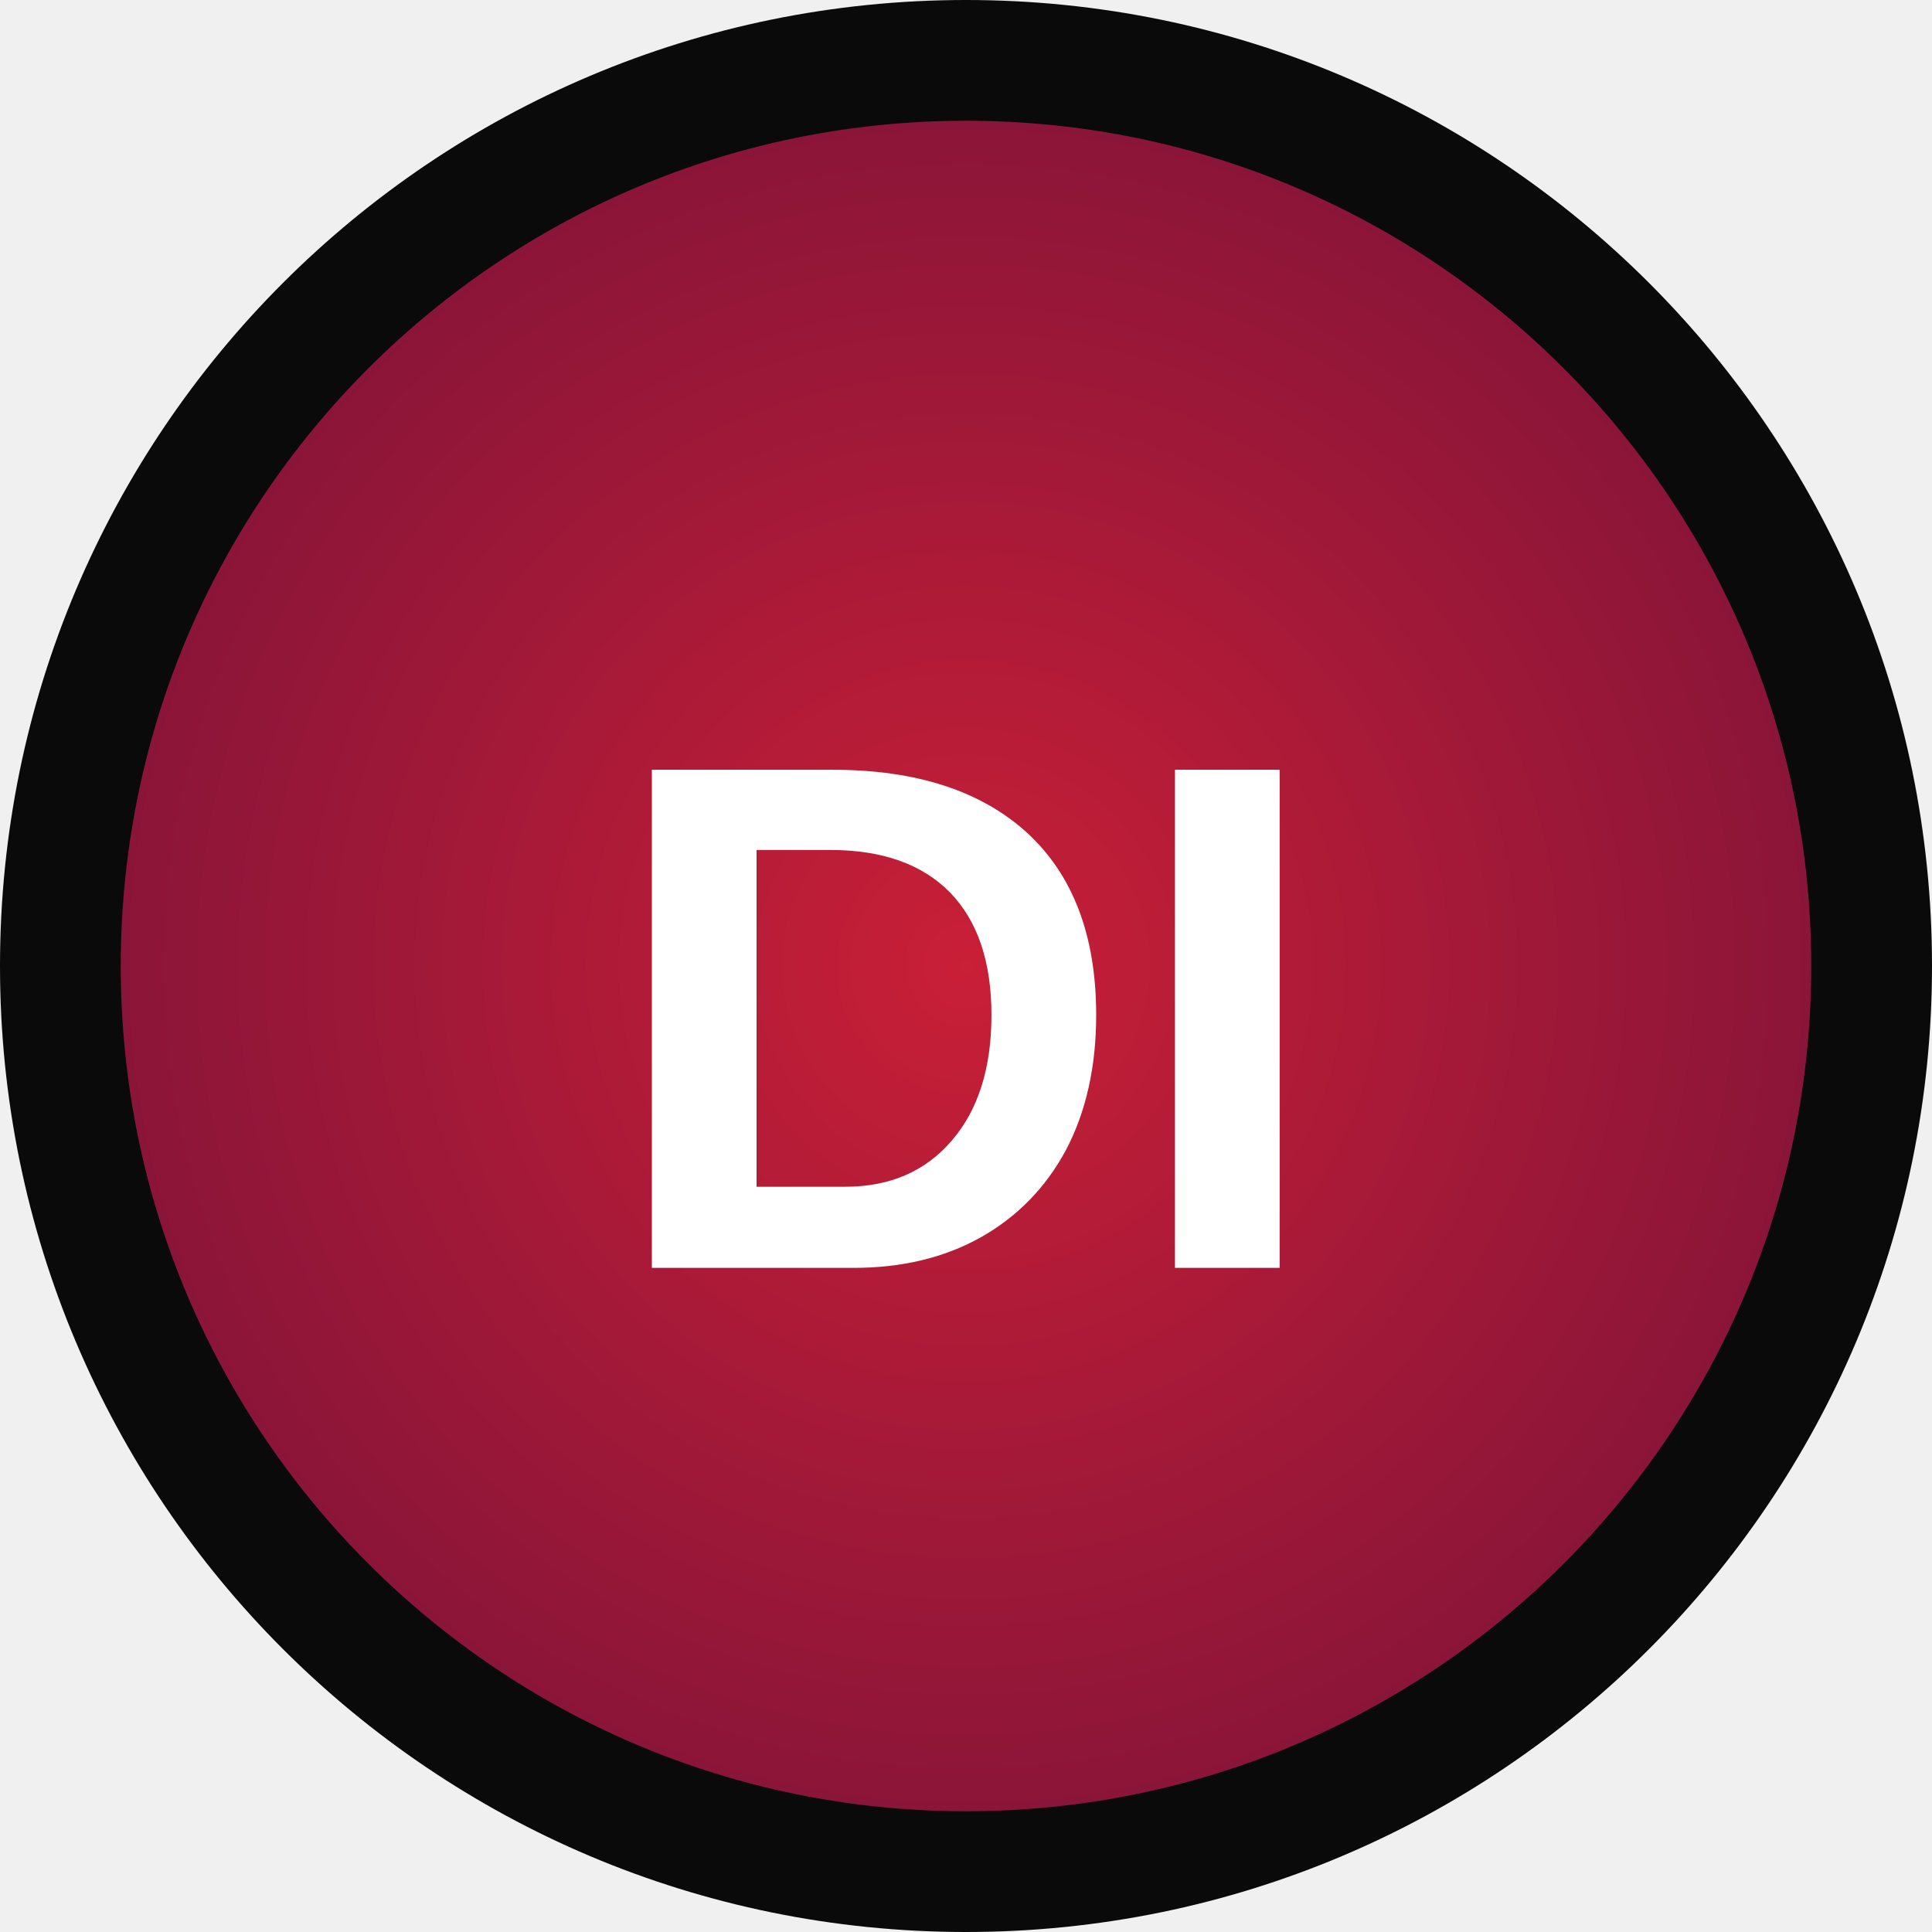
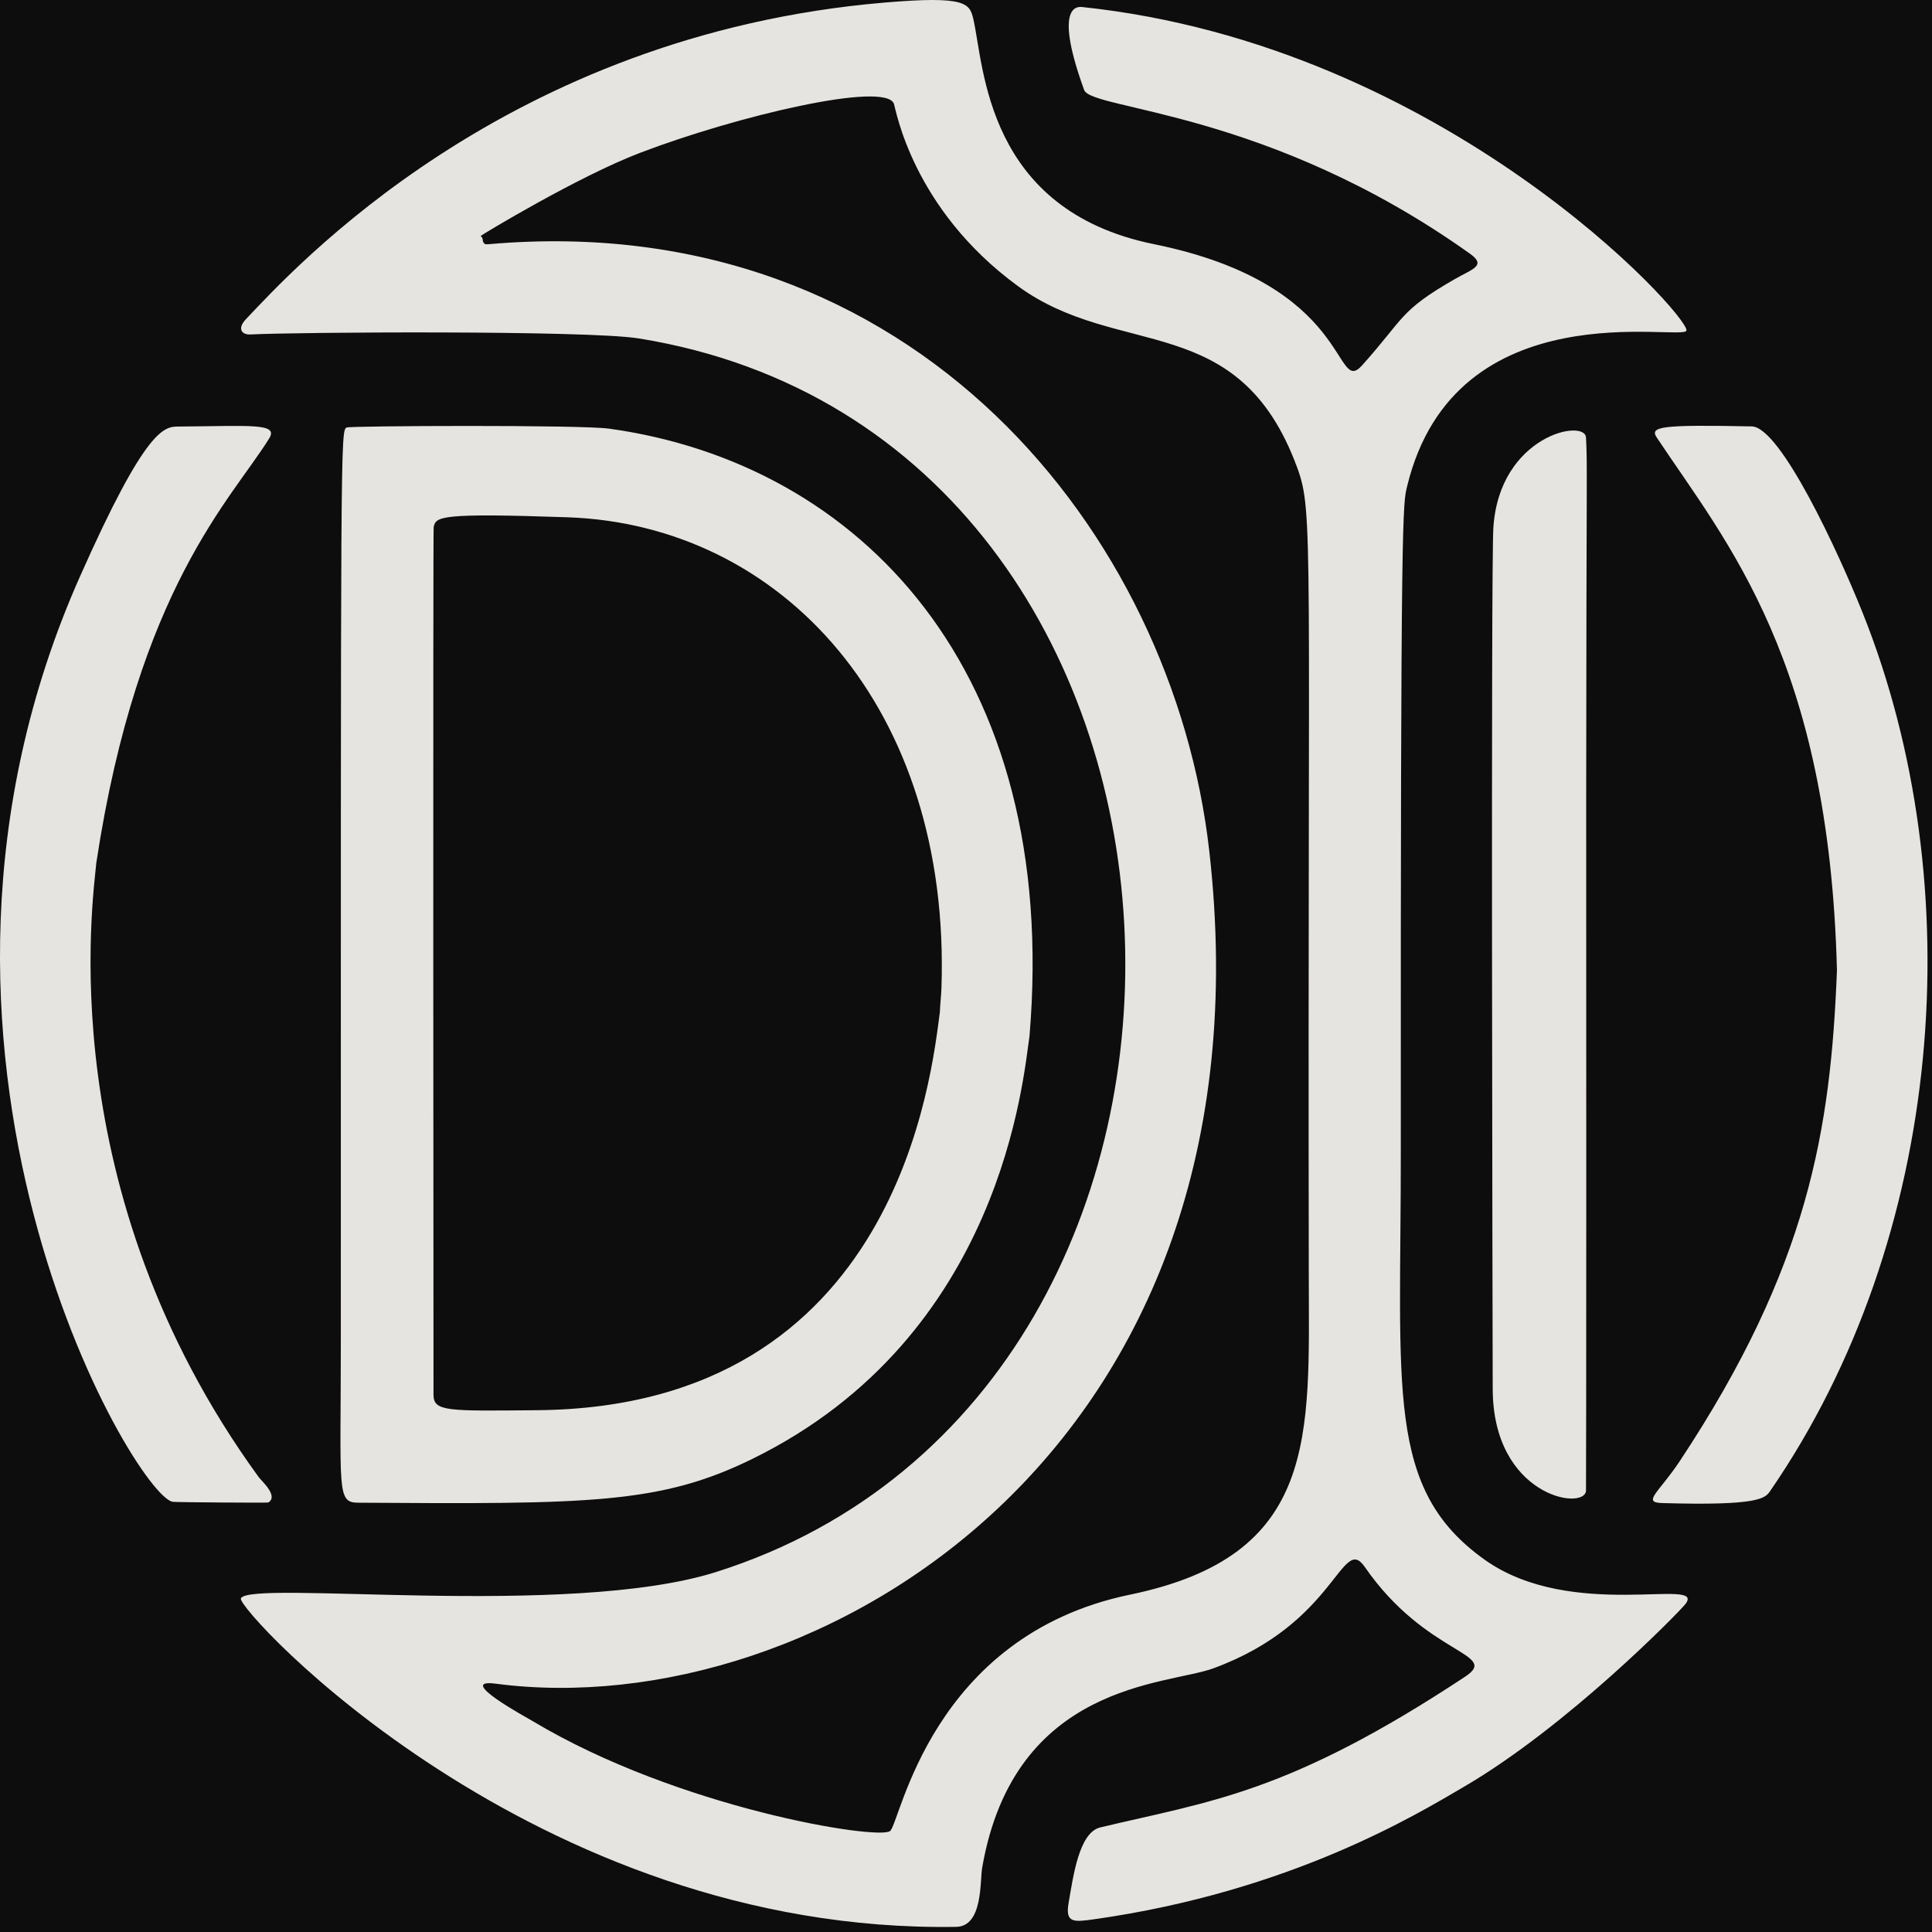
- <svg xmlns="http://www.w3.org/2000/svg" width="32" height="32" viewBox="0 0 32 32" fill="none">
-   <circle cx="16" cy="16" r="16" fill="#0A0A0A" />
-   <circle cx="16" cy="16" r="14" fill="url(#gradient)" />
-   <text x="16" y="21" font-family="Arial, sans-serif" font-size="12" font-weight="bold" text-anchor="middle" fill="#FFFFFF">DI</text>
-   <defs>
-     <radialGradient id="gradient" cx="50%" cy="50%" r="50%">
-       <stop offset="0%" style="stop-color:#C91F37;stop-opacity:1" />
-       <stop offset="100%" style="stop-color:#8B1538;stop-opacity:1" />
-     </radialGradient>
-   </defs>
+ <svg xmlns="http://www.w3.org/2000/svg" width="100%" height="100%" viewBox="0 0 323 323" version="1.1" xml:space="preserve" style="fill-rule:evenodd;clip-rule:evenodd;stroke-linejoin:round;stroke-miterlimit:2;">
+   <rect x="0" y="0" width="323" height="323" fill="#0D0D0D" />
+   <g transform="matrix(1,0,0,1,-684.6323,-1763.29)">
+     <g id="logo-sheet.png" transform="matrix(1,0,0,1,665,1743)">
+       <path d="M253.825,212.5C253.856,252.774 251.255,269.219 267.821,281.032C282.441,291.457 304.964,283.81 301.413,288.458C300.531,289.612 281.867,308.824 264.254,319.087C256.751,323.46 235.553,336.522 202.458,341.174C199.163,341.637 197.702,341.803 198.28,338.467C199.061,333.956 200.027,326.66 203.574,325.81C221.899,321.419 234.927,320.202 264.578,300.605C270.566,296.648 258.068,297.132 247.807,282.263C243.895,276.593 243.138,291.692 222.404,299.237C214.716,302.035 189.191,301.6 183.833,332.556C183.449,334.775 183.983,342.356 179.498,342.43C108.725,343.599 59.197,289.357 59.9,287.532C61.132,284.335 114.667,290.922 139.374,283.099C235.833,252.554 229.125,93.454 126.446,76.872C117.817,75.478 68.689,75.818 61.527,76.206C59.994,76.289 59.284,75.198 60.729,73.675C68.633,65.341 104.115,26.101 167.517,20.719C181.18,19.559 181.748,20.838 182.369,23.529C184.168,31.336 184.42,55.398 212.574,61.114C245.988,67.897 242.566,86.712 247.356,81.37C254.511,73.389 253.536,72.31 262.792,66.985C265.858,65.221 268.21,64.713 265.358,62.683C231.54,38.609 202.116,38.727 200.885,35.335C195.967,21.776 199.398,21.344 200.502,21.46C261.164,27.833 301.985,73.025 301.583,75.541C301.269,77.503 262.915,68.402 254.883,101.59C254.16,104.577 253.779,104.517 253.825,212.5ZM99.986,59.737C100.617,60.284 100.076,60.549 100.668,61.062C100.721,61.109 100.784,61.163 101.554,61.097C172.471,54.974 215.772,109.624 221.793,162.464C233.262,263.11 155.823,308.788 102.521,301.777C95.553,300.86 107.802,307.502 108.748,308.068C133.013,322.595 166.412,327.97 168.437,326.409C170.156,325.084 175.161,293.801 208.575,286.885C240.089,280.363 238.483,260.486 238.44,233.5C238.244,110.037 239.281,106.029 236.514,98.495C226.737,71.871 206.702,80.491 189.783,68.1C172.115,55.161 169.396,38.492 169.084,37.644C167.671,33.795 142.765,39.682 126.636,45.843C116.204,49.828 100.216,59.524 99.986,59.737Z" fill="#E6E4E0" />
+       <path d="M191.747,193.528C190.705,200.327 187.291,243.685 145.367,264.216C130.022,271.73 118.233,271.776 79.5,271.519C75.878,271.495 76.613,269.536 76.613,244.5C76.618,92.658 76.535,92.221 77.607,91.756C78.238,91.482 116.663,91.289 121.449,91.952C163.315,97.75 196.893,132.308 191.747,193.528ZM176.761,189.524C176.807,188.174 176.982,186.83 177.028,185.48C178.624,138.667 150.373,108.012 114.492,106.77C93.105,106.03 92.513,106.656 92.134,108.408C92.016,108.949 92.092,252.664 92.108,253.529C92.158,256.316 94.54,256.189 109.499,256.053C169.91,255.501 175.383,199.681 176.761,189.524Z" fill="#E6E4E0" />
+       <path d="M326.742,182.503C325.42,130.69 308.38,111.123 296.617,93.44C295.39,91.596 297.277,91.273 312.496,91.577C317.291,91.673 326.944,112.517 331.016,122.688C349.283,168.306 344.771,227.157 315.579,269.558C314.753,270.758 313.853,272.065 297.482,271.576C294.087,271.474 297.008,269.79 300.505,264.503C322.001,232.009 325.7,209.153 326.742,182.503Z" fill="#E6E4E0" />
+       <path d="M35.737,164.527C35.207,170.515 27.981,219.238 62.876,267.232C63.35,267.884 66.247,270.391 64.492,271.484C64.375,271.557 49.055,271.452 48.518,271.371C42.171,270.414 -2.032,195.61 32.984,116.712C44.112,91.636 47.097,91.616 49.502,91.6C61.41,91.518 66.252,90.971 64.645,93.572C58.402,103.68 42.718,118.572 35.737,164.527Z" fill="#E6E4E0" />
+       <path d="M284.818,153.5C284.848,176.264 284.834,269.125 284.787,269.559C284.422,272.901 269.23,270.411 269.19,252.501C269.163,240.98 268.876,114.951 269.3,108.49C270.311,93.099 284.609,90.232 284.784,93.431C285.046,98.229 284.844,98.213 284.818,153.5Z" fill="#E6E4E0" />
+     </g>
+   </g>
</svg>
